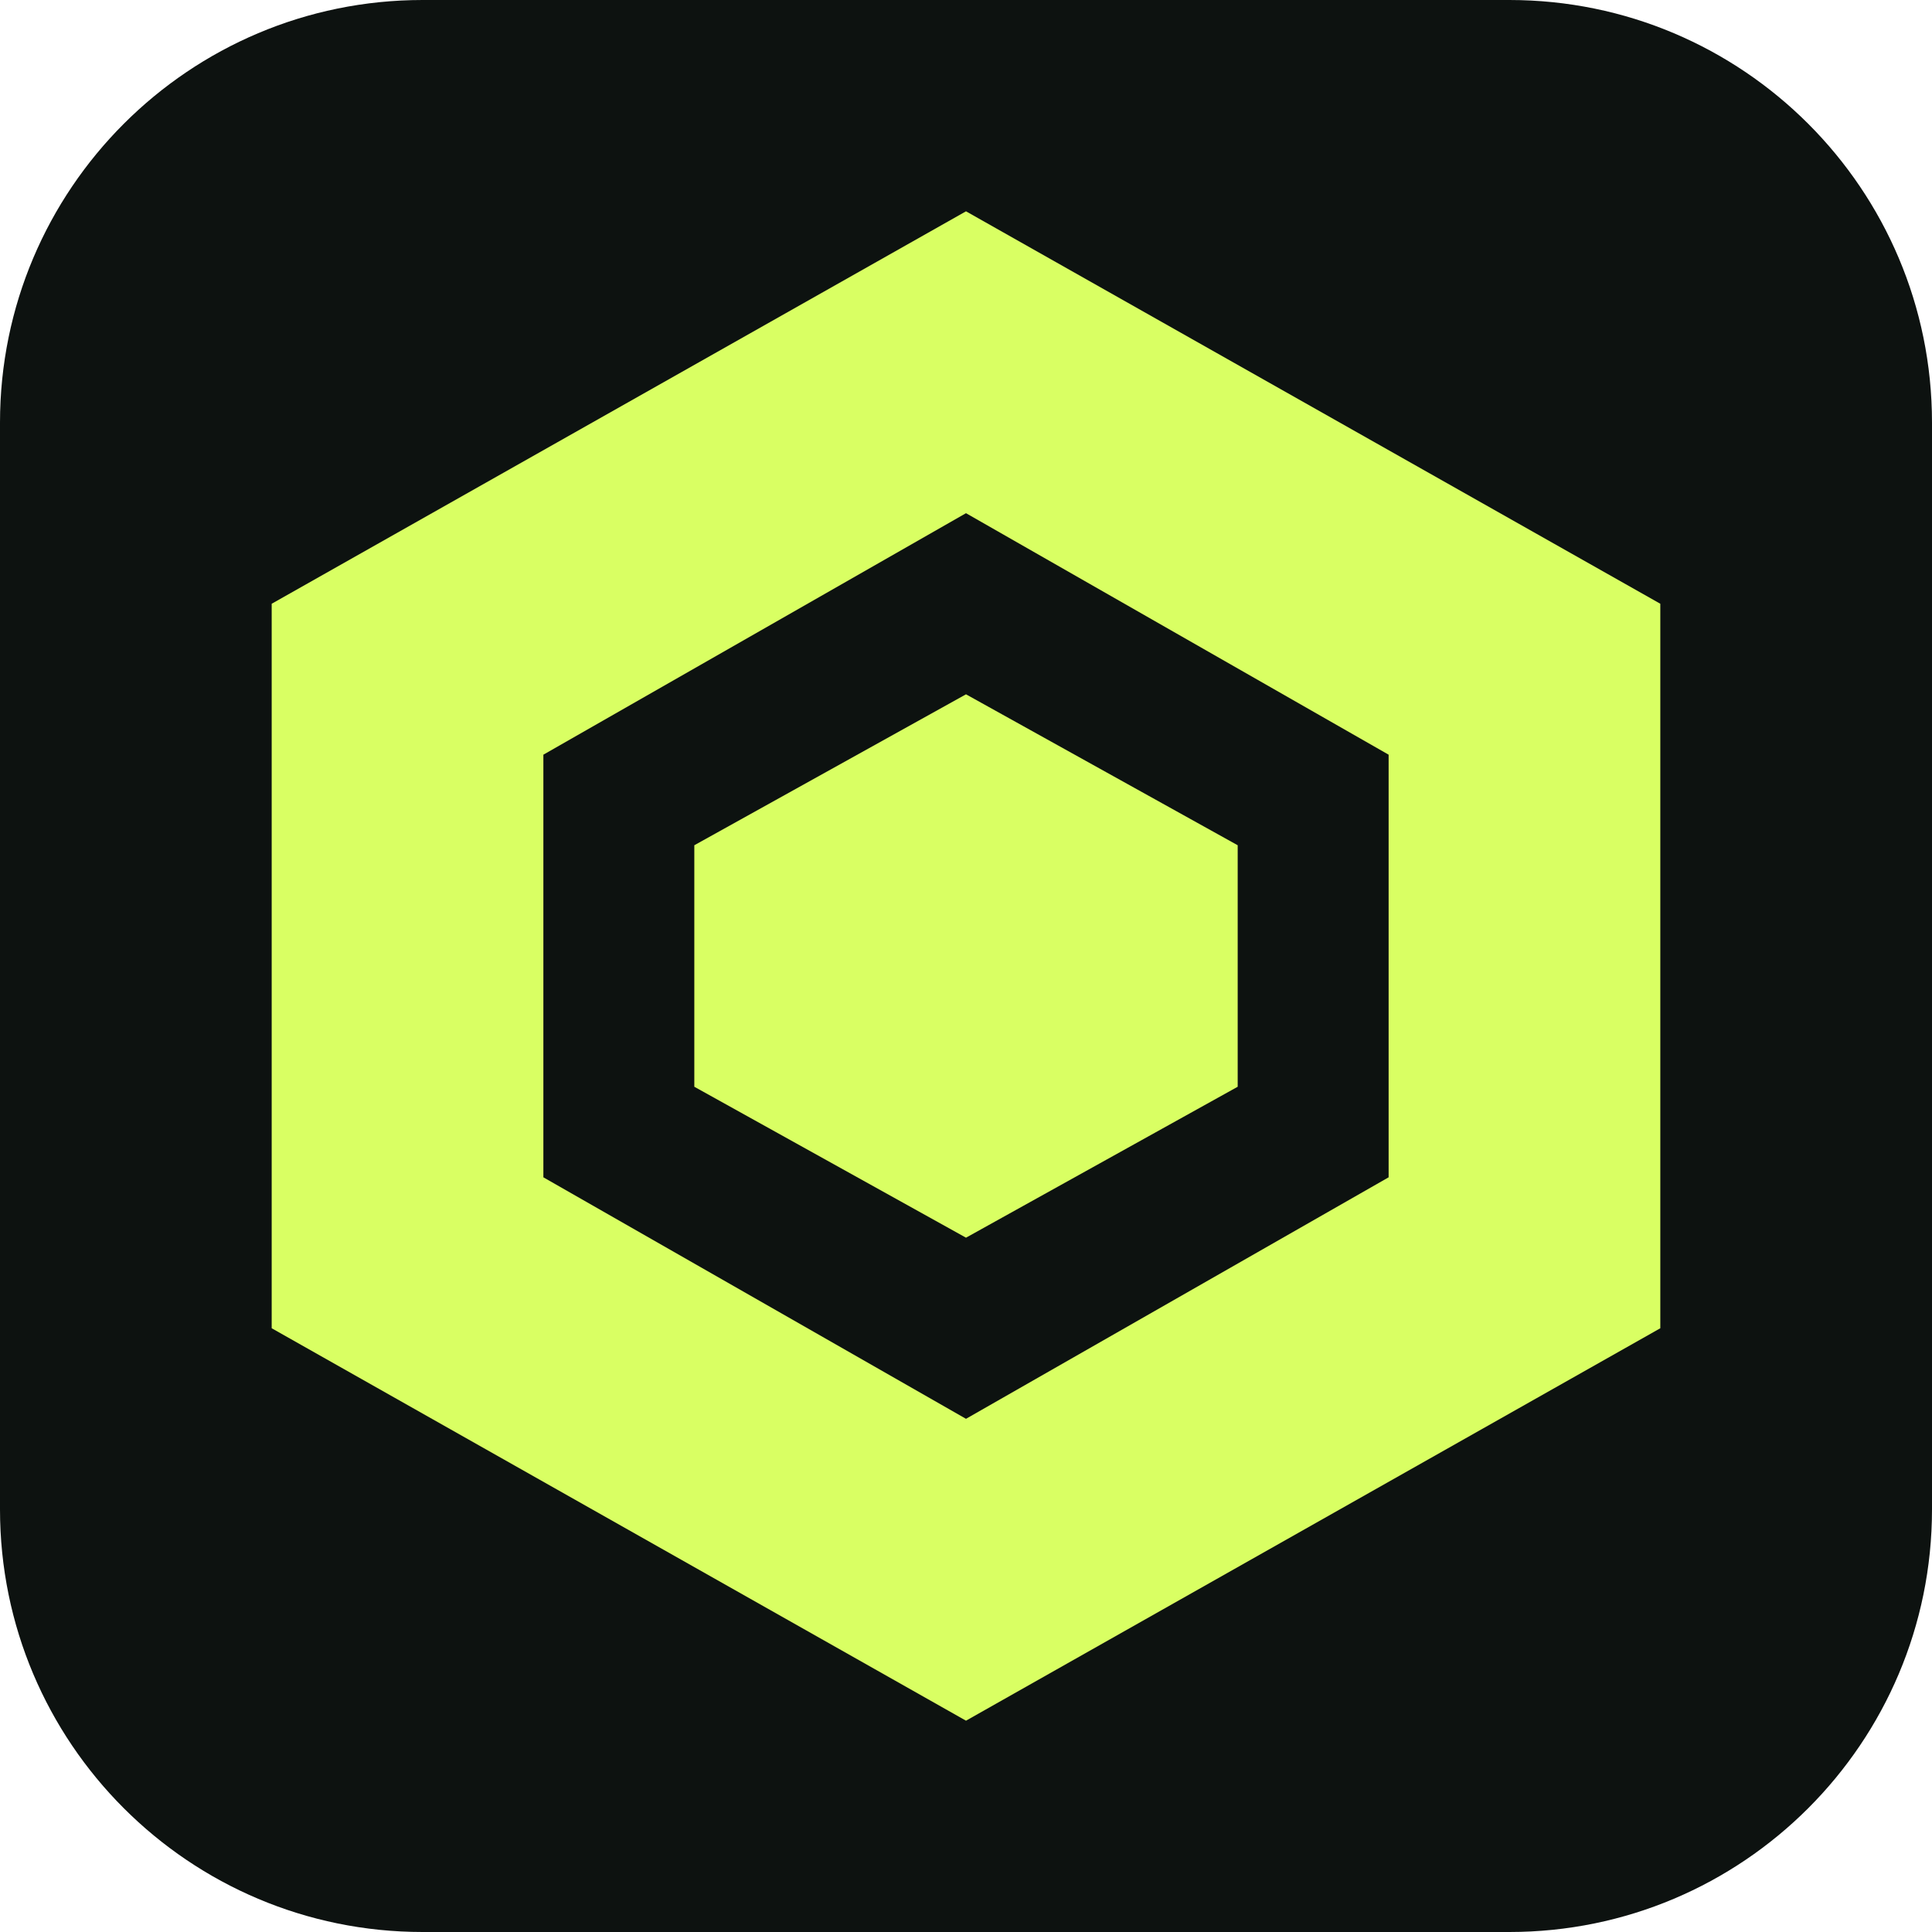
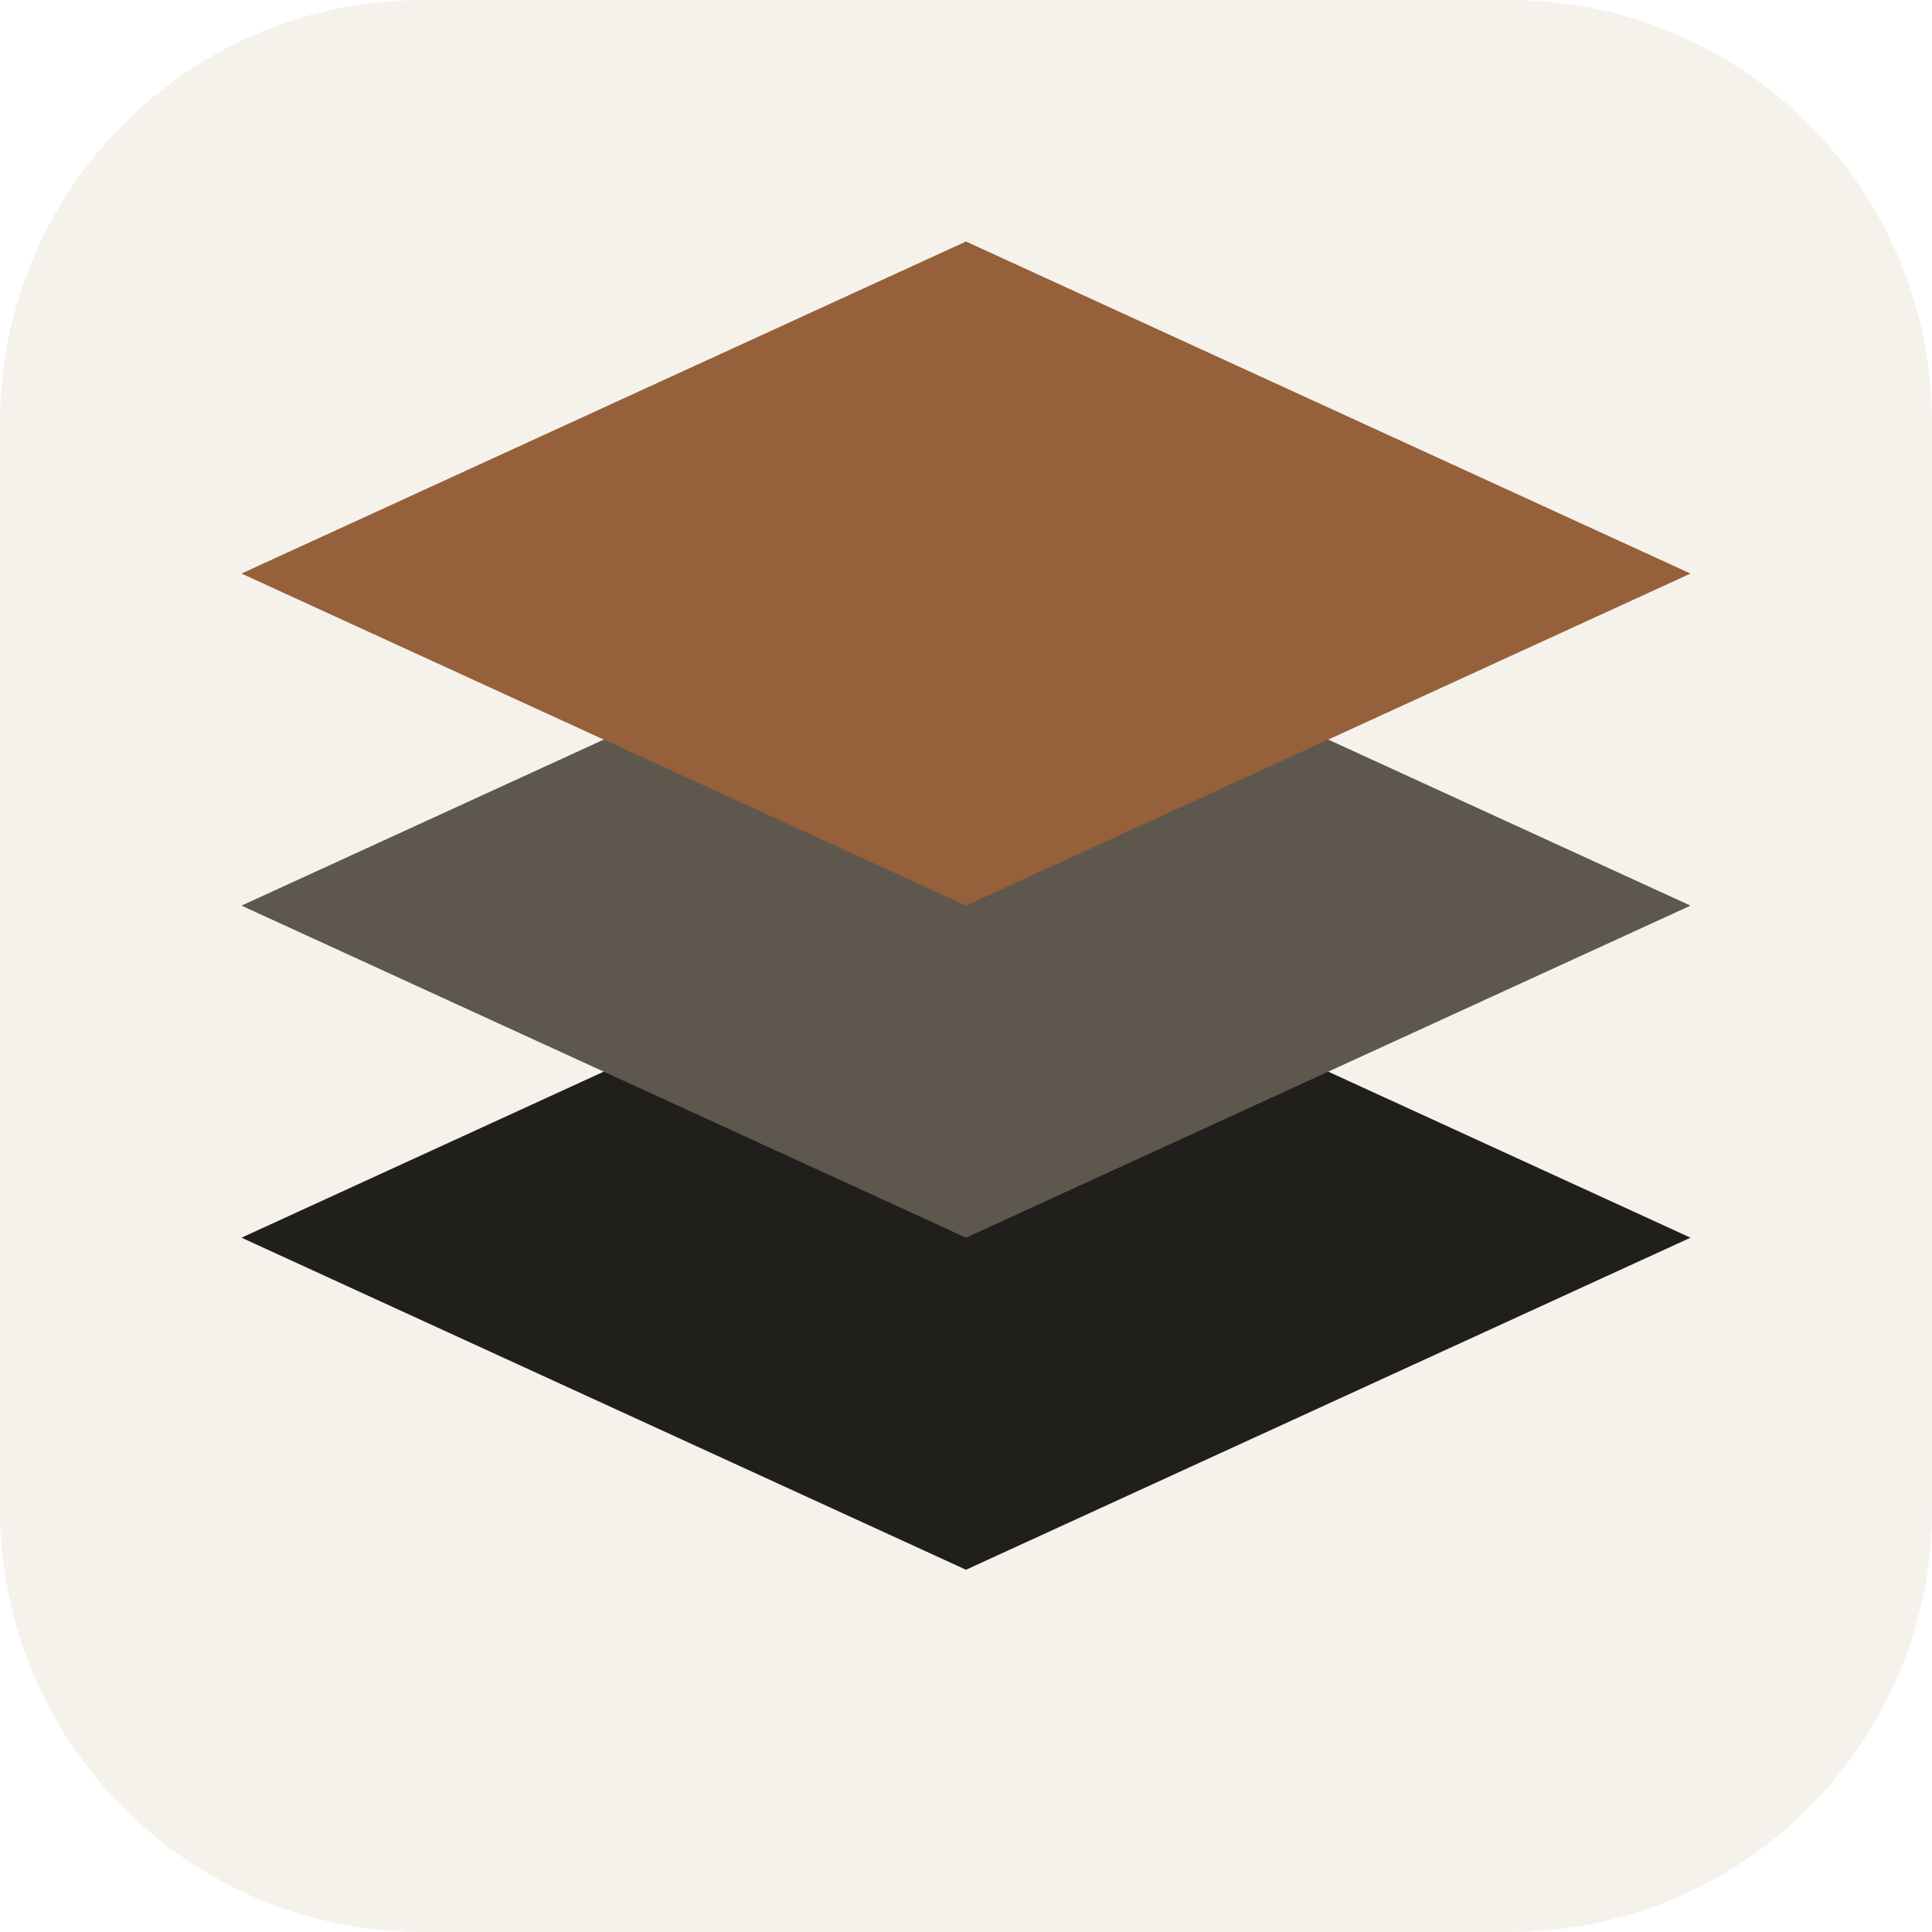
<svg xmlns="http://www.w3.org/2000/svg" viewBox="0 0 64 64">
-   <rect width="64" height="64" rx="14" fill="#0d1210" />
-   <path d="M32 7 55 20v24L32 57 9 44V20z" fill="#d9ff63" />
-   <path d="m32 17 14 8v14l-14 8-14-8V25z" fill="#0d1210" />
-   <path d="m32 23 9 5v8l-9 5-9-5v-8z" fill="#d9ff63" />
+   <rect width="64" height="64" rx="14" fill="#f5f2ec" />
+   <path d="M32 30 56 41 32 52 8 41z" fill="#211f1c" />
+   <path d="M32 19 56 30 32 41 8 30z" fill="#5d574e" />
+   <path d="M32 8 56 19 32 30 8 19z" fill="#96603a" />
</svg>
